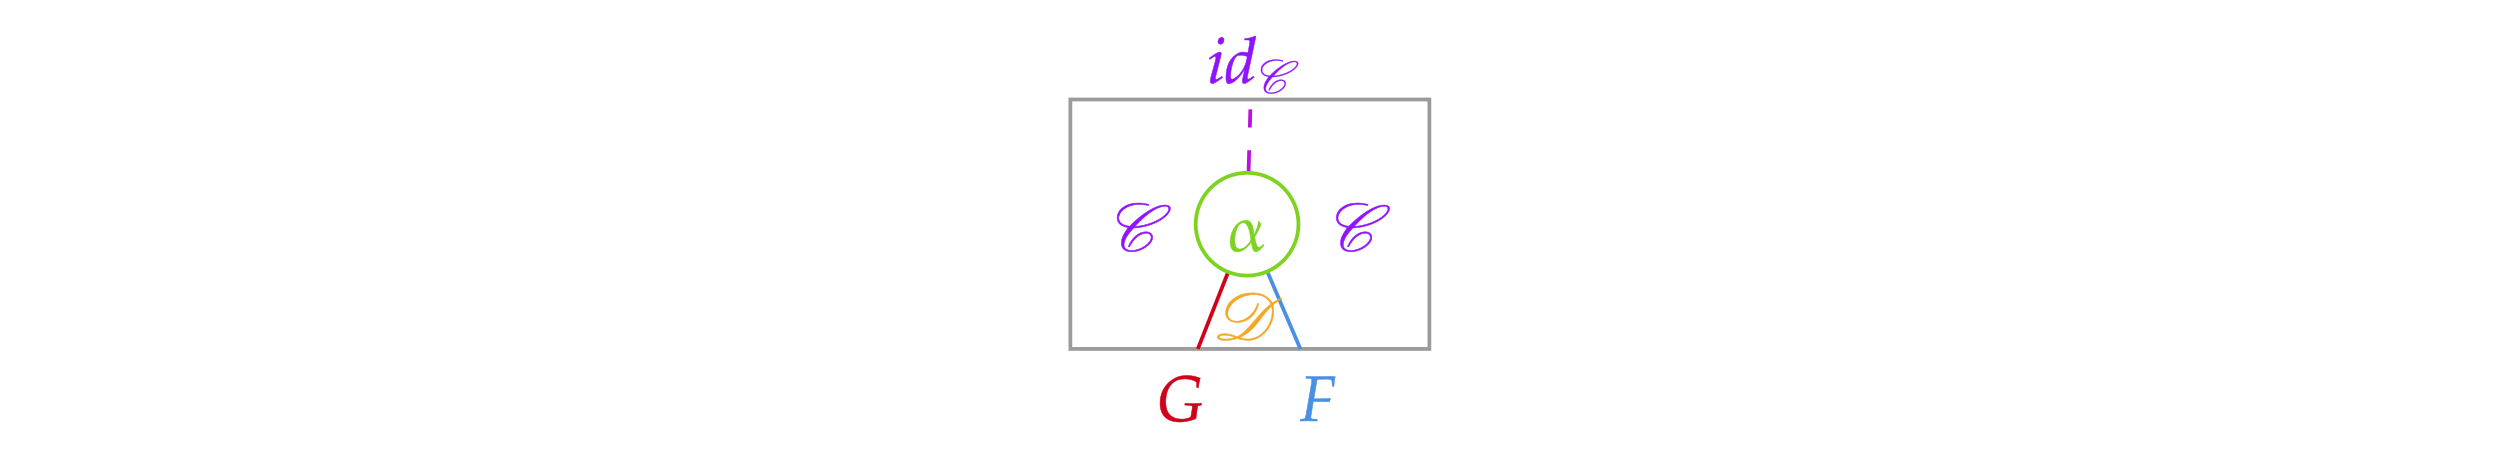
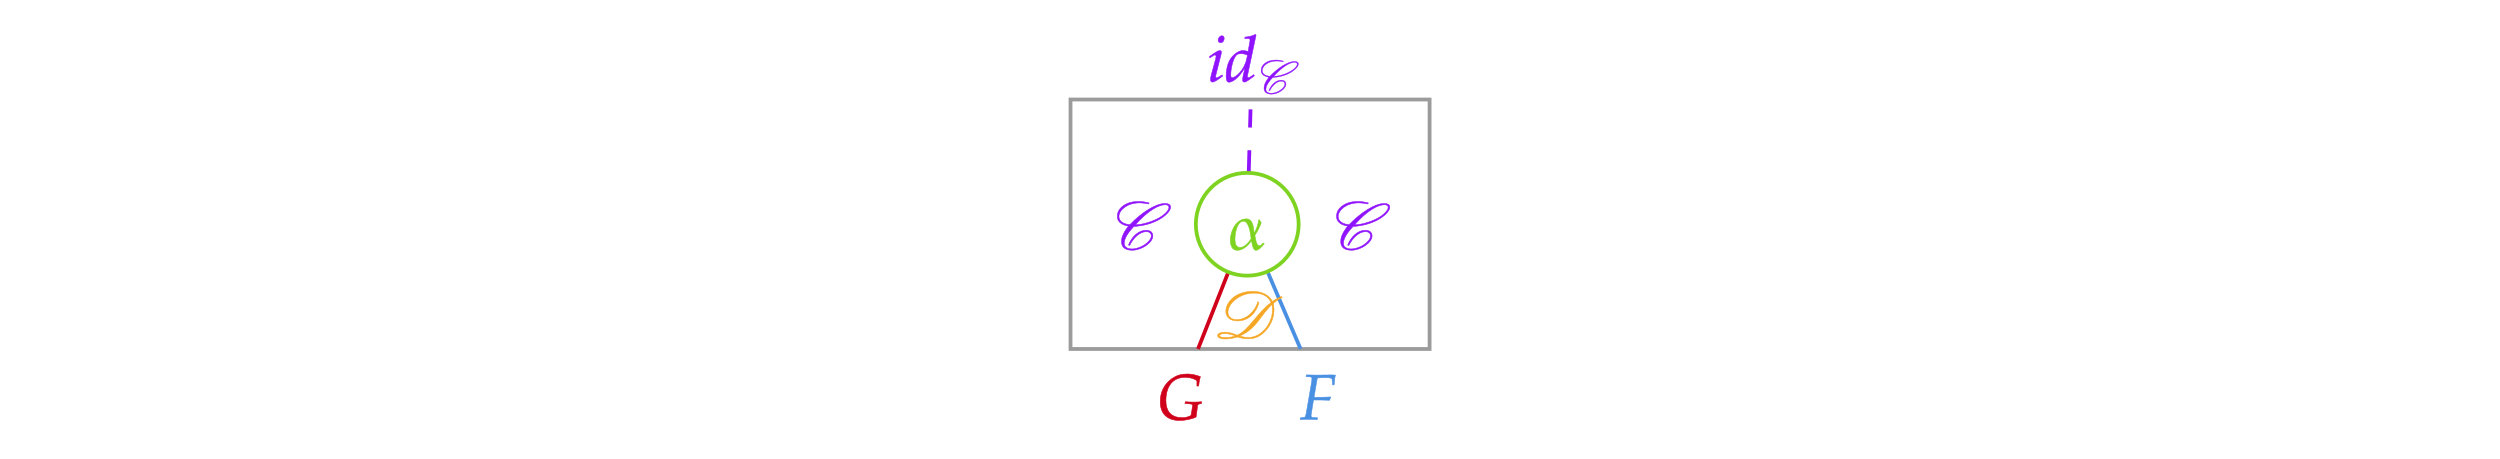
- <svg xmlns="http://www.w3.org/2000/svg" x="0" y="0" width="661.533" height="121.467" style="         width:661.533px;         height:121.467px;         background: transparent;         fill: none; ">
+ <svg xmlns="http://www.w3.org/2000/svg" x="0" y="0" width="661.433" height="121.367" style="         width:661.433px;         height:121.367px;         background: transparent;         fill: none; ">
  <svg class="role-diagram-draw-area">
    <g class="shapes-region" style="stroke: black; fill: none;">
      <g class="composite-shape">
        <path class="real" d=" M283.23,26.33 L378.23,26.33 L378.23,92.33 L283.23,92.33 Z" style="stroke-width: 1px; stroke: rgb(155, 155, 155); stroke-opacity: 1; fill: none; fill-opacity: 1;" />
      </g>
      <g />
    </g>
    <g>
      <g class="connection-group">
        <g class="arrow-line">
          <path class="connection real" stroke-dasharray="" d="  M316.96,92.33 L324.99,71.99" style="stroke: rgb(208, 2, 27); stroke-opacity: 1; stroke-width: 1px; fill: none; fill-opacity: 1;" />
        </g>
      </g>
      <g class="connection-group">
        <g class="arrow-line">
          <path class="connection real" stroke-dasharray="" d="  M344.1,92.33 L335.34,71.84" style="stroke: rgb(74, 144, 226); stroke-opacity: 1; stroke-width: 1px; fill: none; fill-opacity: 1;" />
        </g>
      </g>
      <g class="connection-group">
        <g class="arrow-line">
-           <path class="connection real" stroke-dasharray="6 6" d="  M330.38,45.74 L330.86,28.93" style="stroke: rgb(189, 16, 224); stroke-opacity: 1; stroke-width: 1px; fill: none; fill-opacity: 1;" />
+           <path class="connection real" stroke-dasharray="6 6" d="  M330.38,45.74 L330.86,28.93" style="stroke: rgb(144, 19, 254); stroke-opacity: 1; stroke-width: 1px; fill: none; fill-opacity: 1;" />
        </g>
      </g>
    </g>
    <g>
      <g>
        <circle cx="329.99" cy="59.333" r="13.601" style="stroke: rgb(126, 211, 33); stroke-opacity: 1; stroke-width: 1px; fill: none; fill-opacity: 1;" />
      </g>
    </g>
    <g />
  </svg>
  <svg width="660" height="119.933" style="width:660px;height:119.933px;font-family:Asana-Math, Asana;background:transparent;">
    <g>
      <g>
        <g>
-           <g transform="matrix(1,0,0,1,352.85,66.36667)">
+           <g transform="matrix(1,0,0,1,352.85,65.95001)">
            <path transform="matrix(0.017,0,0,-0.017,0,0)" d="M791 693C823 693 848 684 848 648C848 625 828 594 789 557C693 462 476 384 323 380L323 379C534 615 696 693 791 693ZM218 361C124 239 110 171 110 122C110 66 130 -15 277 -15C425 -15 598 105 598 208C598 266 554 296 493 296C384 296 278 209 218 66L237 61C290 171 391 274 495 274C557 274 574 235 574 210C574 116 406 5 272 5C204 5 152 33 152 93C152 179 230 278 301 355C659 374 874 564 874 656C874 701 828 713 789 713C639 713 418 567 241 383C144 390 70 434 70 510C70 607 194 722 390 722C446 722 505 710 533 705L539 721C495 733 435 744 377 744C279 744 200 722 138 677C76 633 45 578 45 513C45 482 50 388 218 361Z" stroke="rgb(144,19,254)" stroke-opacity="1" stroke-width="8" fill="rgb(144,19,254)" fill-opacity="1" />
          </g>
        </g>
      </g>
    </g>
    <g>
      <g>
        <g>
-           <g transform="matrix(1,0,0,1,324.7667,66.36667)">
+           <g transform="matrix(1,0,0,1,324.7667,65.95001)">
            <path transform="matrix(0.017,0,0,-0.017,0,0)" d="M562 97L555 97C539 79 520 55 493 55C448 55 432 184 426 216C465 278 500 343 525 413C516 428 506 444 495 459L484 459C482 391 447 315 421 257L414 260C403 337 401 473 289 473C121 473 24 243 48 93C57 33 86 -16 154 -16C246 -16 324 64 372 131L375 128C381 95 392 -16 443 -16C489 -16 545 54 571 84C570 91 567 94 562 97ZM368 164C334 113 268 28 197 28C144 28 126 70 119 115C105 202 138 437 247 437C334 437 355 252 364 192Z" stroke="rgb(126,211,33)" stroke-opacity="1" stroke-width="8" fill="rgb(126,211,33)" fill-opacity="1" />
          </g>
        </g>
      </g>
    </g>
    <g>
      <g>
        <g>
-           <g transform="matrix(1,0,0,1,344.0167,111.3667)">
+           <g transform="matrix(1,0,0,1,344.0167,110.95)">
            <path transform="matrix(0.017,0,0,-0.017,0,0)" d="M286 646L392 650C454 650 494 641 495 626L503 537L527 537C530 600 537 651 548 689C526 691 498 692 481 692L440 691L275 689L246 689C221 689 181 690 143 691L94 692L91 664L147 662C171 661 182 652 182 635C182 621 178 589 173 559L98 125C81 33 81 32 40 28L4 25L0 -3L34 -2C74 -1 106 0 127 0C145 0 174 -1 213 -2L265 -3L268 25L204 28C177 29 168 37 168 57C168 63 169 74 170 78L206 301L323 301C350 301 381 300 429 298L455 297L474 342L470 349C389 345 329 343 251 343L214 343L260 614C263 630 264 635 269 646Z" stroke="rgb(74,144,226)" stroke-opacity="1" stroke-width="8" fill="rgb(74,144,226)" fill-opacity="1" />
          </g>
        </g>
      </g>
    </g>
    <g>
      <g>
        <g>
-           <g transform="matrix(1,0,0,1,306.1166,111.3667)">
+           <g transform="matrix(1,0,0,1,306.1166,110.95)">
            <path transform="matrix(0.017,0,0,-0.017,0,0)" d="M434 653C511 653 565 639 621 603L621 519L648 519C653 576 661 619 675 665C592 695 535 706 466 706C374 706 301 683 229 632C112 548 50 424 50 274C50 87 159 -18 355 -18C412 -21 559 6 608 37C628 193 632 216 633 219C635 228 647 238 660 240L692 246L694 274C655 270 620 269 569 269C518 269 482 270 440 274L435 246L469 244C544 240 553 236 553 212C553 197 533 84 528 60C483 36 444 27 390 27C224 27 138 120 138 297C138 443 197 653 434 653Z" stroke="rgb(208,2,27)" stroke-opacity="1" stroke-width="8" fill="rgb(208,2,27)" fill-opacity="1" />
          </g>
        </g>
      </g>
    </g>
    <g>
      <g>
        <g>
-           <g transform="matrix(1,0,0,1,319.4,21.96666)">
+           <g transform="matrix(1,0,0,1,319.4,21.56665)">
            <path transform="matrix(0.017,0,0,-0.017,0,0)" d="M34 388L41 368L73 389C110 412 113 414 120 414C130 414 138 404 138 391C138 384 134 361 130 347L64 107C56 76 51 49 51 30C51 6 62 -9 81 -9C107 -9 143 12 241 85L231 103L205 86C176 67 153 56 144 56C137 56 131 66 131 76C131 86 133 95 138 116L215 420C219 437 221 448 221 456C221 473 212 482 196 482C174 482 137 461 62 408ZM228 712C199 712 170 679 170 645C170 620 185 604 209 604C240 604 264 633 264 671C264 695 249 712 228 712ZM760 722L748 733C696 707 660 698 588 691L584 670L632 670C656 670 666 663 666 646C666 638 665 629 664 622L636 468C606 477 579 482 554 482C485 482 391 410 345 323C314 265 294 170 294 86C294 21 309 -11 338 -11C365 -11 402 6 436 33C490 77 523 116 590 217L567 126C556 82 551 50 551 24C551 3 560 -9 577 -9C594 -9 618 3 652 28L733 88L723 107L679 76C665 66 649 59 640 59C632 59 626 68 626 82C626 90 627 99 634 128ZM391 59C375 59 366 73 366 98C366 224 412 380 461 418C474 428 493 433 520 433C564 433 593 427 626 410L614 351C577 171 436 59 391 59Z" stroke="rgb(144,19,254)" stroke-opacity="1" stroke-width="8" fill="rgb(144,19,254)" fill-opacity="1" />
          </g>
        </g>
        <g>
          <g>
            <g>
              <g>
-                 <g transform="matrix(1,0,0,1,333.1166,24.61666)">
+                 <g transform="matrix(1,0,0,1,333.1166,24.73334)">
                  <path transform="matrix(0.0119,0,0,-0.0119,0,0)" d="M791 693C823 693 848 684 848 648C848 625 828 594 789 557C693 462 476 384 323 380L323 379C534 615 696 693 791 693ZM218 361C124 239 110 171 110 122C110 66 130 -15 277 -15C425 -15 598 105 598 208C598 266 554 296 493 296C384 296 278 209 218 66L237 61C290 171 391 274 495 274C557 274 574 235 574 210C574 116 406 5 272 5C204 5 152 33 152 93C152 179 230 278 301 355C659 374 874 564 874 656C874 701 828 713 789 713C639 713 418 567 241 383C144 390 70 434 70 510C70 607 194 722 390 722C446 722 505 710 533 705L539 721C495 733 435 744 377 744C279 744 200 722 138 677C76 633 45 578 45 513C45 482 50 388 218 361Z" stroke="rgb(144,19,254)" stroke-opacity="1" stroke-width="8" fill="rgb(144,19,254)" fill-opacity="1" />
                </g>
              </g>
            </g>
          </g>
        </g>
      </g>
    </g>
    <g>
      <g>
        <g>
-           <g transform="matrix(1,0,0,1,321.3834,89.96664)">
+           <g transform="matrix(1,0,0,1,321.4,89.54999)">
            <path transform="matrix(0.017,0,0,-0.017,0,0)" d="M180 15C128 15 73 20 73 45C73 56 91 76 154 76C218 76 265 60 318 40L318 39C274 24 230 15 180 15ZM897 440C897 245 737 15 520 15C468 15 415 29 389 38C522 98 610 184 680 276L719 328C784 416 840 482 889 530L889 529C897 495 897 467 897 440ZM587 733C327 733 172 566 172 423C172 354 217 273 355 273C528 273 649 404 687 560L671 573C628 421 493 293 343 293C252 293 205 343 205 409C205 543 384 706 611 706C746 706 839 652 876 557C672 417 523 119 347 51C302 71 232 98 156 98C106 98 45 85 45 45C40 11 110 -18 213 -5C267 0 290 5 351 23C374 17 441 -5 519 -5C576 -5 629 5 679 32C791 91 922 242 922 455C922 476 913 533 911 547C936 568 962 591 1050 639L1036 654C1015 644 950 612 897 577L897 576C875 618 801 733 587 733Z" stroke="rgb(245,166,35)" stroke-opacity="1" stroke-width="8" fill="rgb(245,166,35)" fill-opacity="1" />
          </g>
        </g>
      </g>
    </g>
    <g>
      <g>
        <g>
-           <g transform="matrix(1,0,0,1,294.85,66.36667)">
+           <g transform="matrix(1,0,0,1,294.85,65.95001)">
            <path transform="matrix(0.017,0,0,-0.017,0,0)" d="M791 693C823 693 848 684 848 648C848 625 828 594 789 557C693 462 476 384 323 380L323 379C534 615 696 693 791 693ZM218 361C124 239 110 171 110 122C110 66 130 -15 277 -15C425 -15 598 105 598 208C598 266 554 296 493 296C384 296 278 209 218 66L237 61C290 171 391 274 495 274C557 274 574 235 574 210C574 116 406 5 272 5C204 5 152 33 152 93C152 179 230 278 301 355C659 374 874 564 874 656C874 701 828 713 789 713C639 713 418 567 241 383C144 390 70 434 70 510C70 607 194 722 390 722C446 722 505 710 533 705L539 721C495 733 435 744 377 744C279 744 200 722 138 677C76 633 45 578 45 513C45 482 50 388 218 361Z" stroke="rgb(144,19,254)" stroke-opacity="1" stroke-width="8" fill="rgb(144,19,254)" fill-opacity="1" />
          </g>
        </g>
      </g>
    </g>
  </svg>
</svg>
